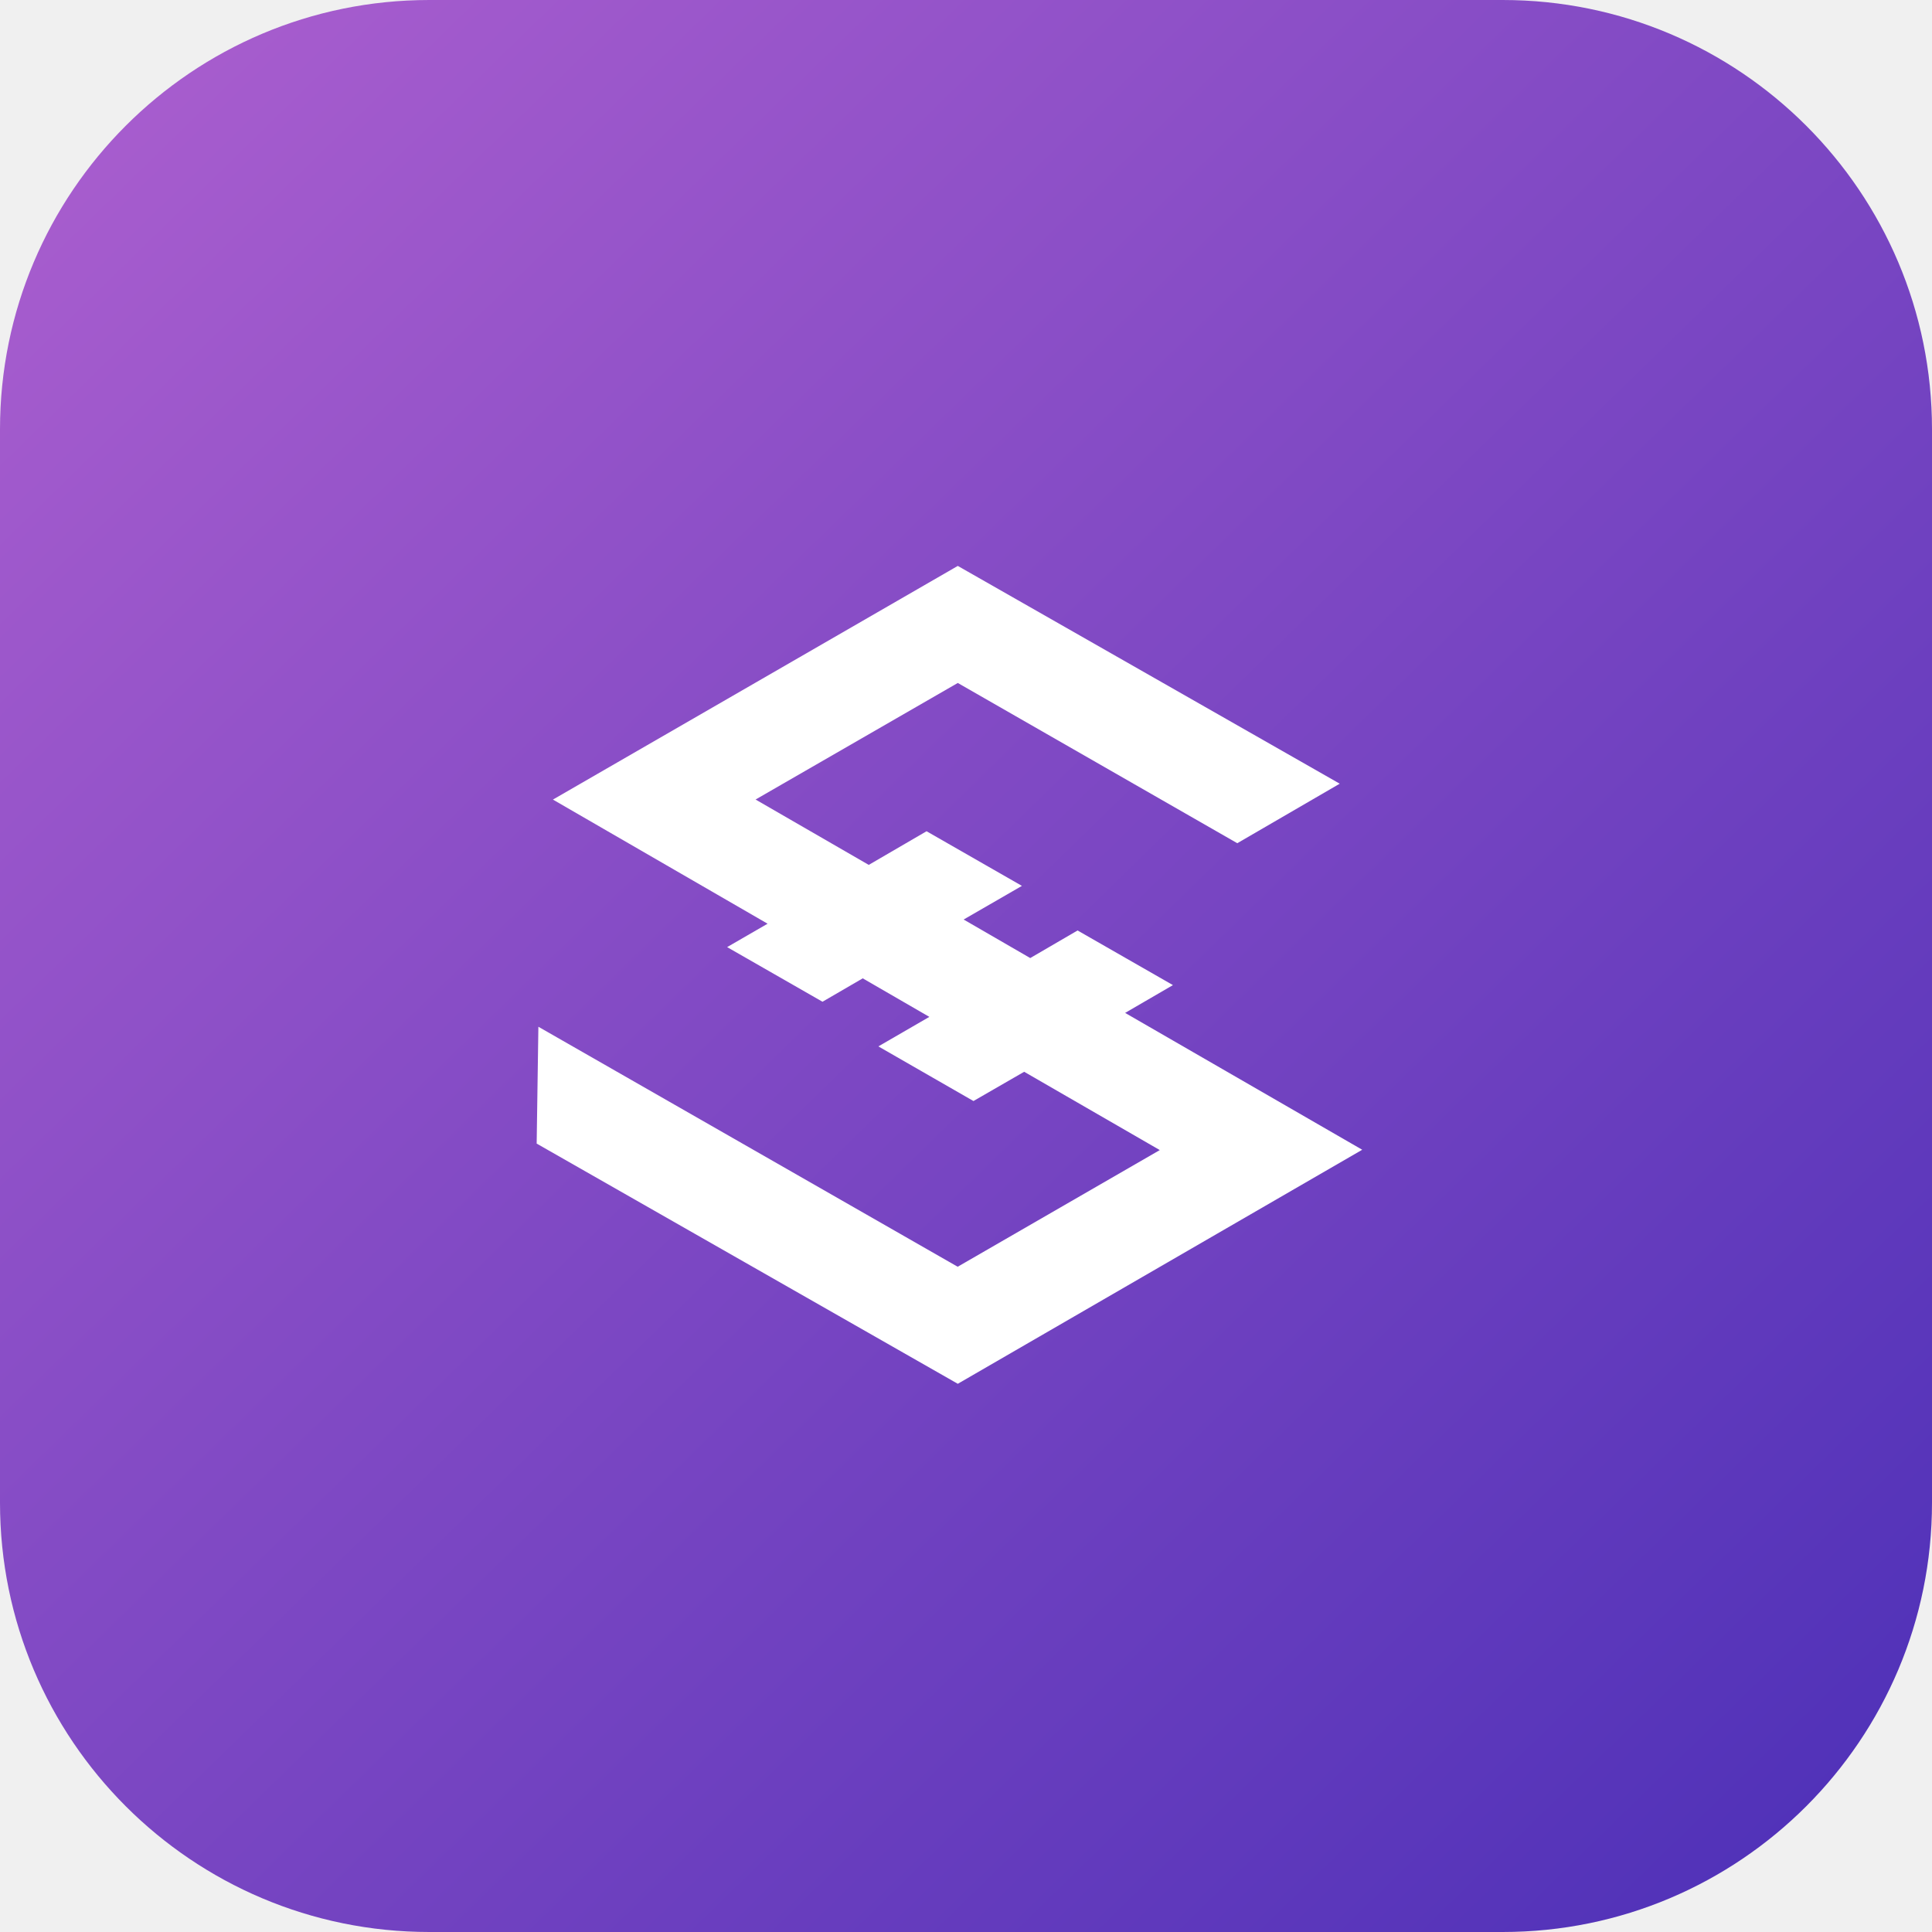
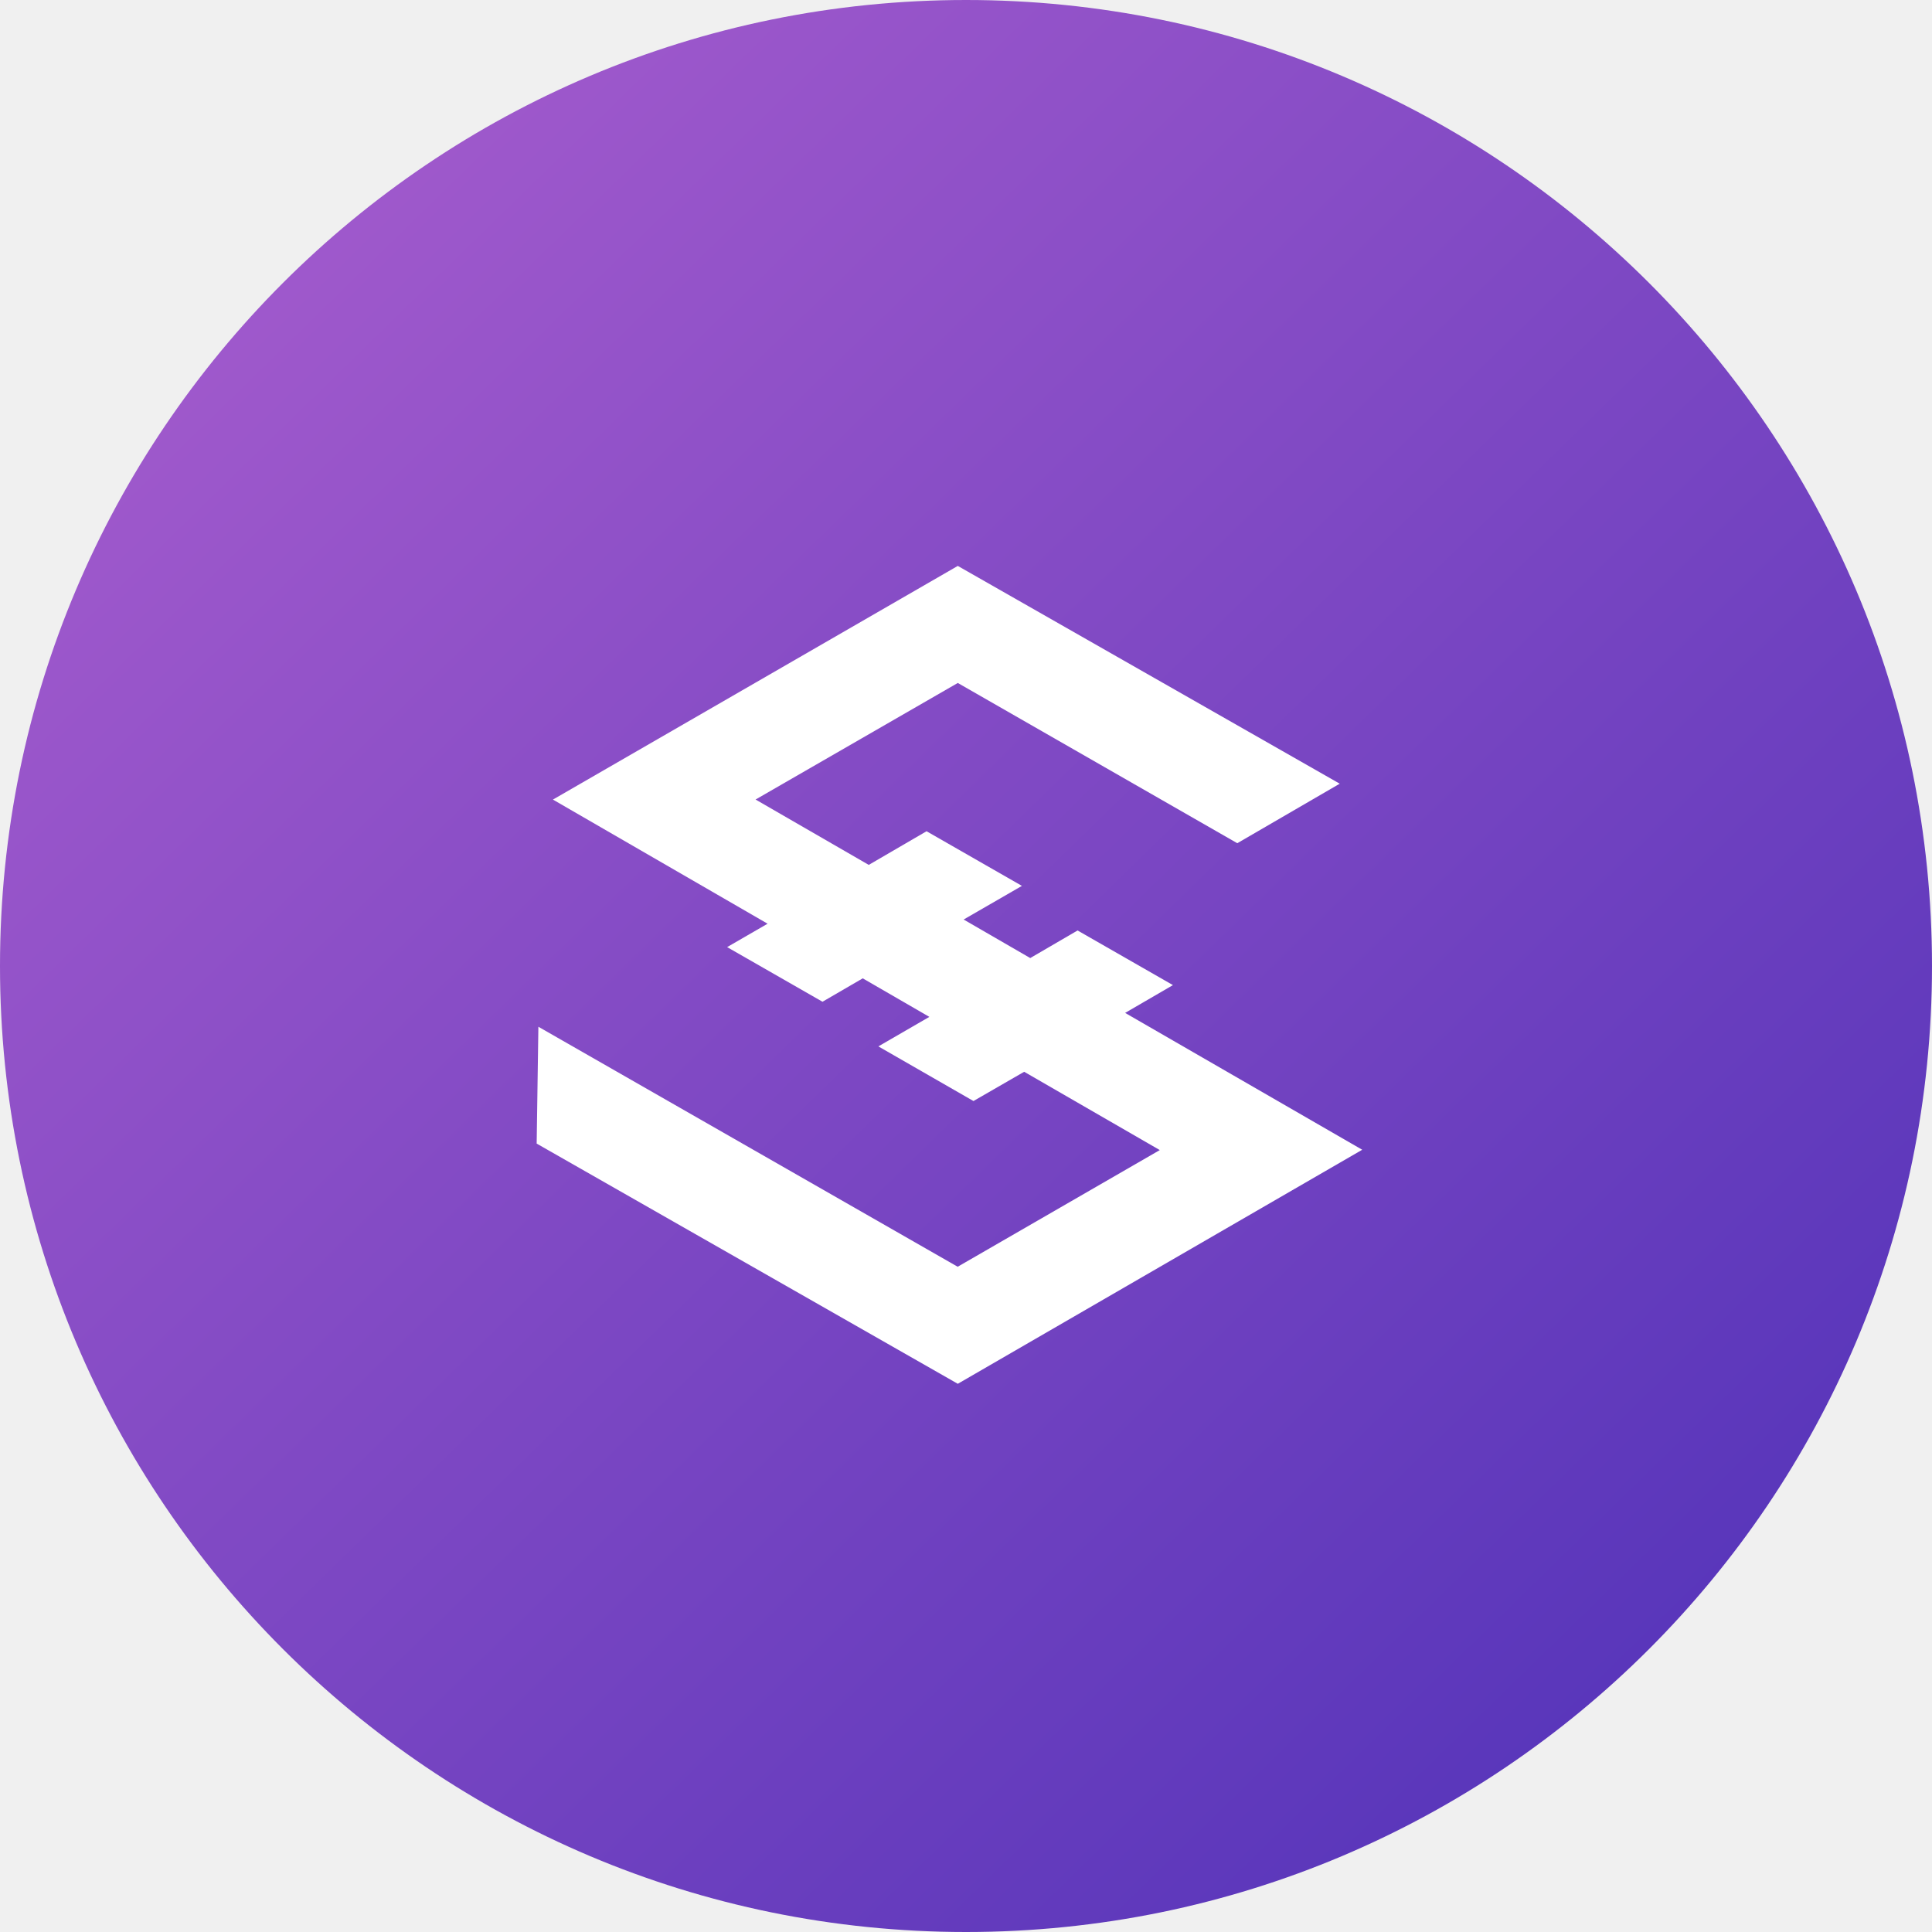
<svg xmlns="http://www.w3.org/2000/svg" width="36" height="36" viewBox="0 0 36 36">
  <defs>
    <linearGradient id="linear-gradient" x1="0.024" x2="1" y2="1" gradientUnits="objectBoundingBox">
      <stop offset="0" stop-color="#ac5fcf" />
      <stop offset="1" stop-color="#4b2fb7" />
    </linearGradient>
  </defs>
  <g id="Group_1" data-name="Group 1" transform="translate(-32 -69)">
-     <rect id="Rectangle_16" data-name="Rectangle 16" width="36" height="36" rx="8" transform="translate(32 69)" fill="url(#linear-gradient)" />
+     <rect id="Rectangle_16" data-name="Rectangle 16" width="36" height="36" rx="18" transform="translate(32 69)" fill="url(#linear-gradient)" />
    <path id="Path_1591" data-name="Path 1591" d="M139.938,693.156l-7.849-4.477.032-2.177,7.813,4.472L143.7,688.8l-2.527-1.459-.945.545-1.772-1.018.95-.55-1.241-.718-.75.436-1.777-1.018.754-.436-4-2.313,7.544-4.354,7.117,4.058-1.909,1.109-5.208-2.986-3.768,2.172,2.109,1.218,1.077-.627,1.777,1.018-1.086.627,1.241.718.882-.514,1.777,1.018-.891.518,4.418,2.55-7.531,4.358Z" transform="translate(-90.089 -598.37)" fill="#fff" />
  </g>
</svg>
